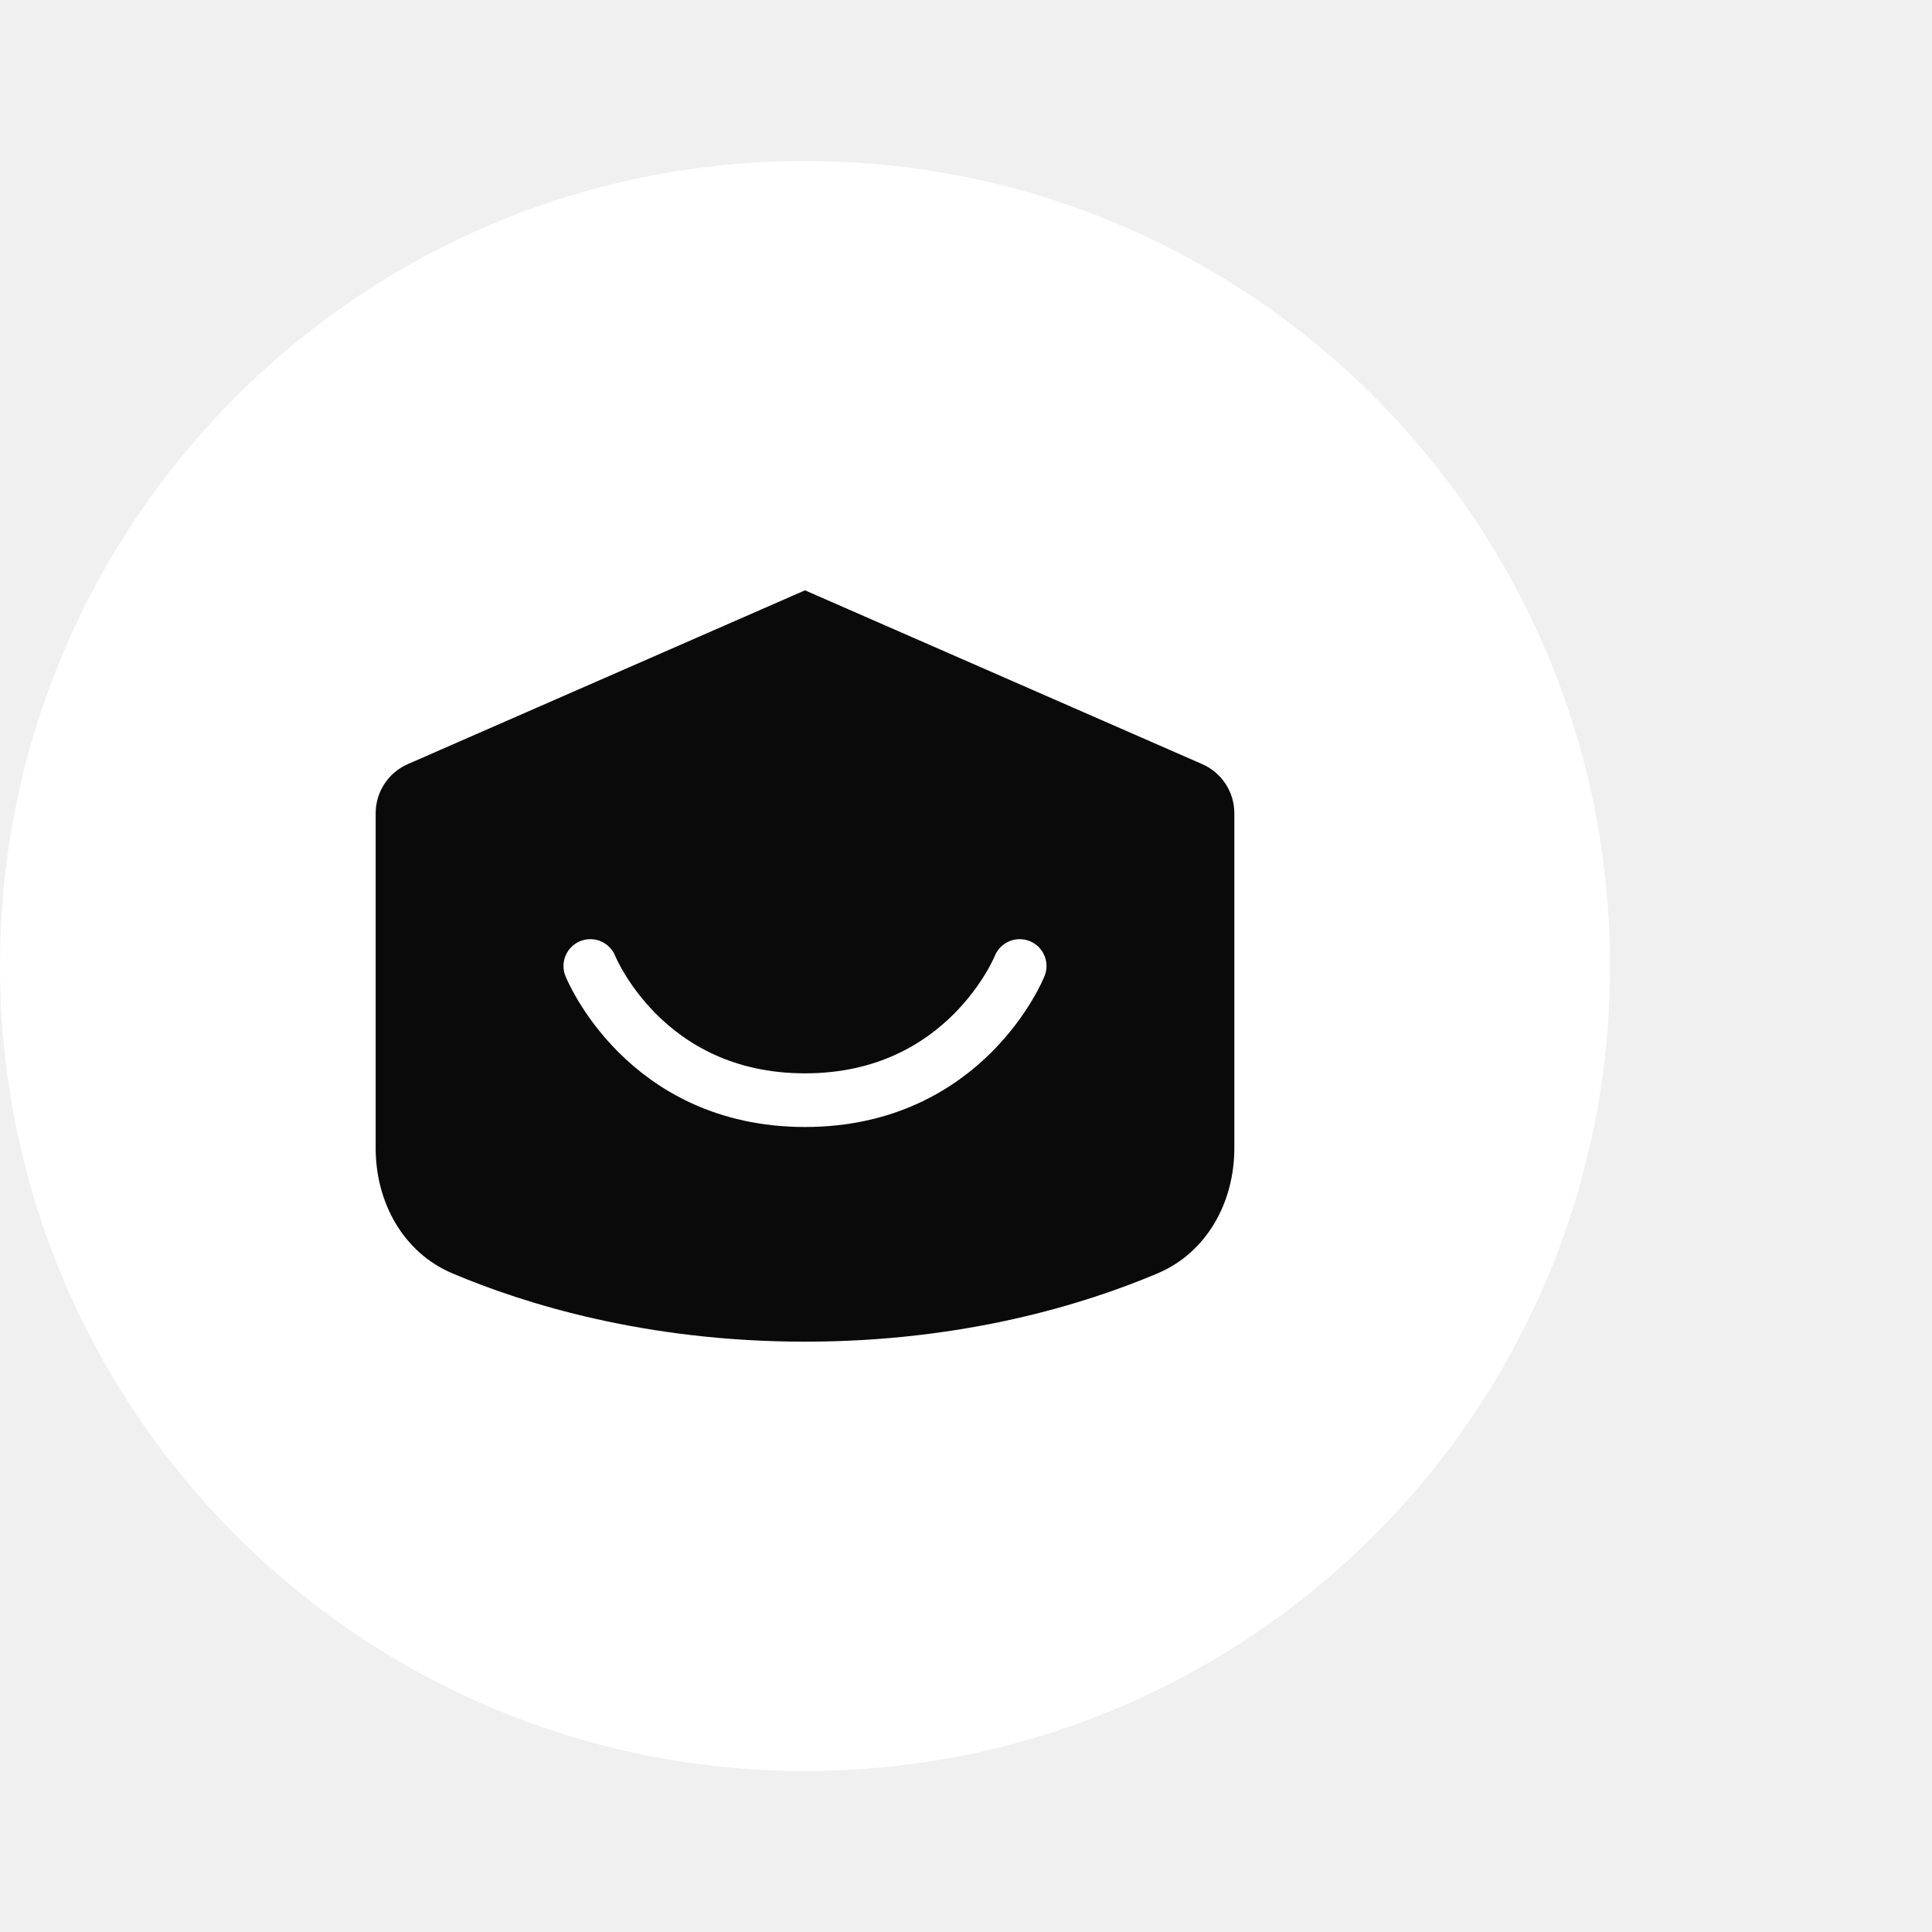
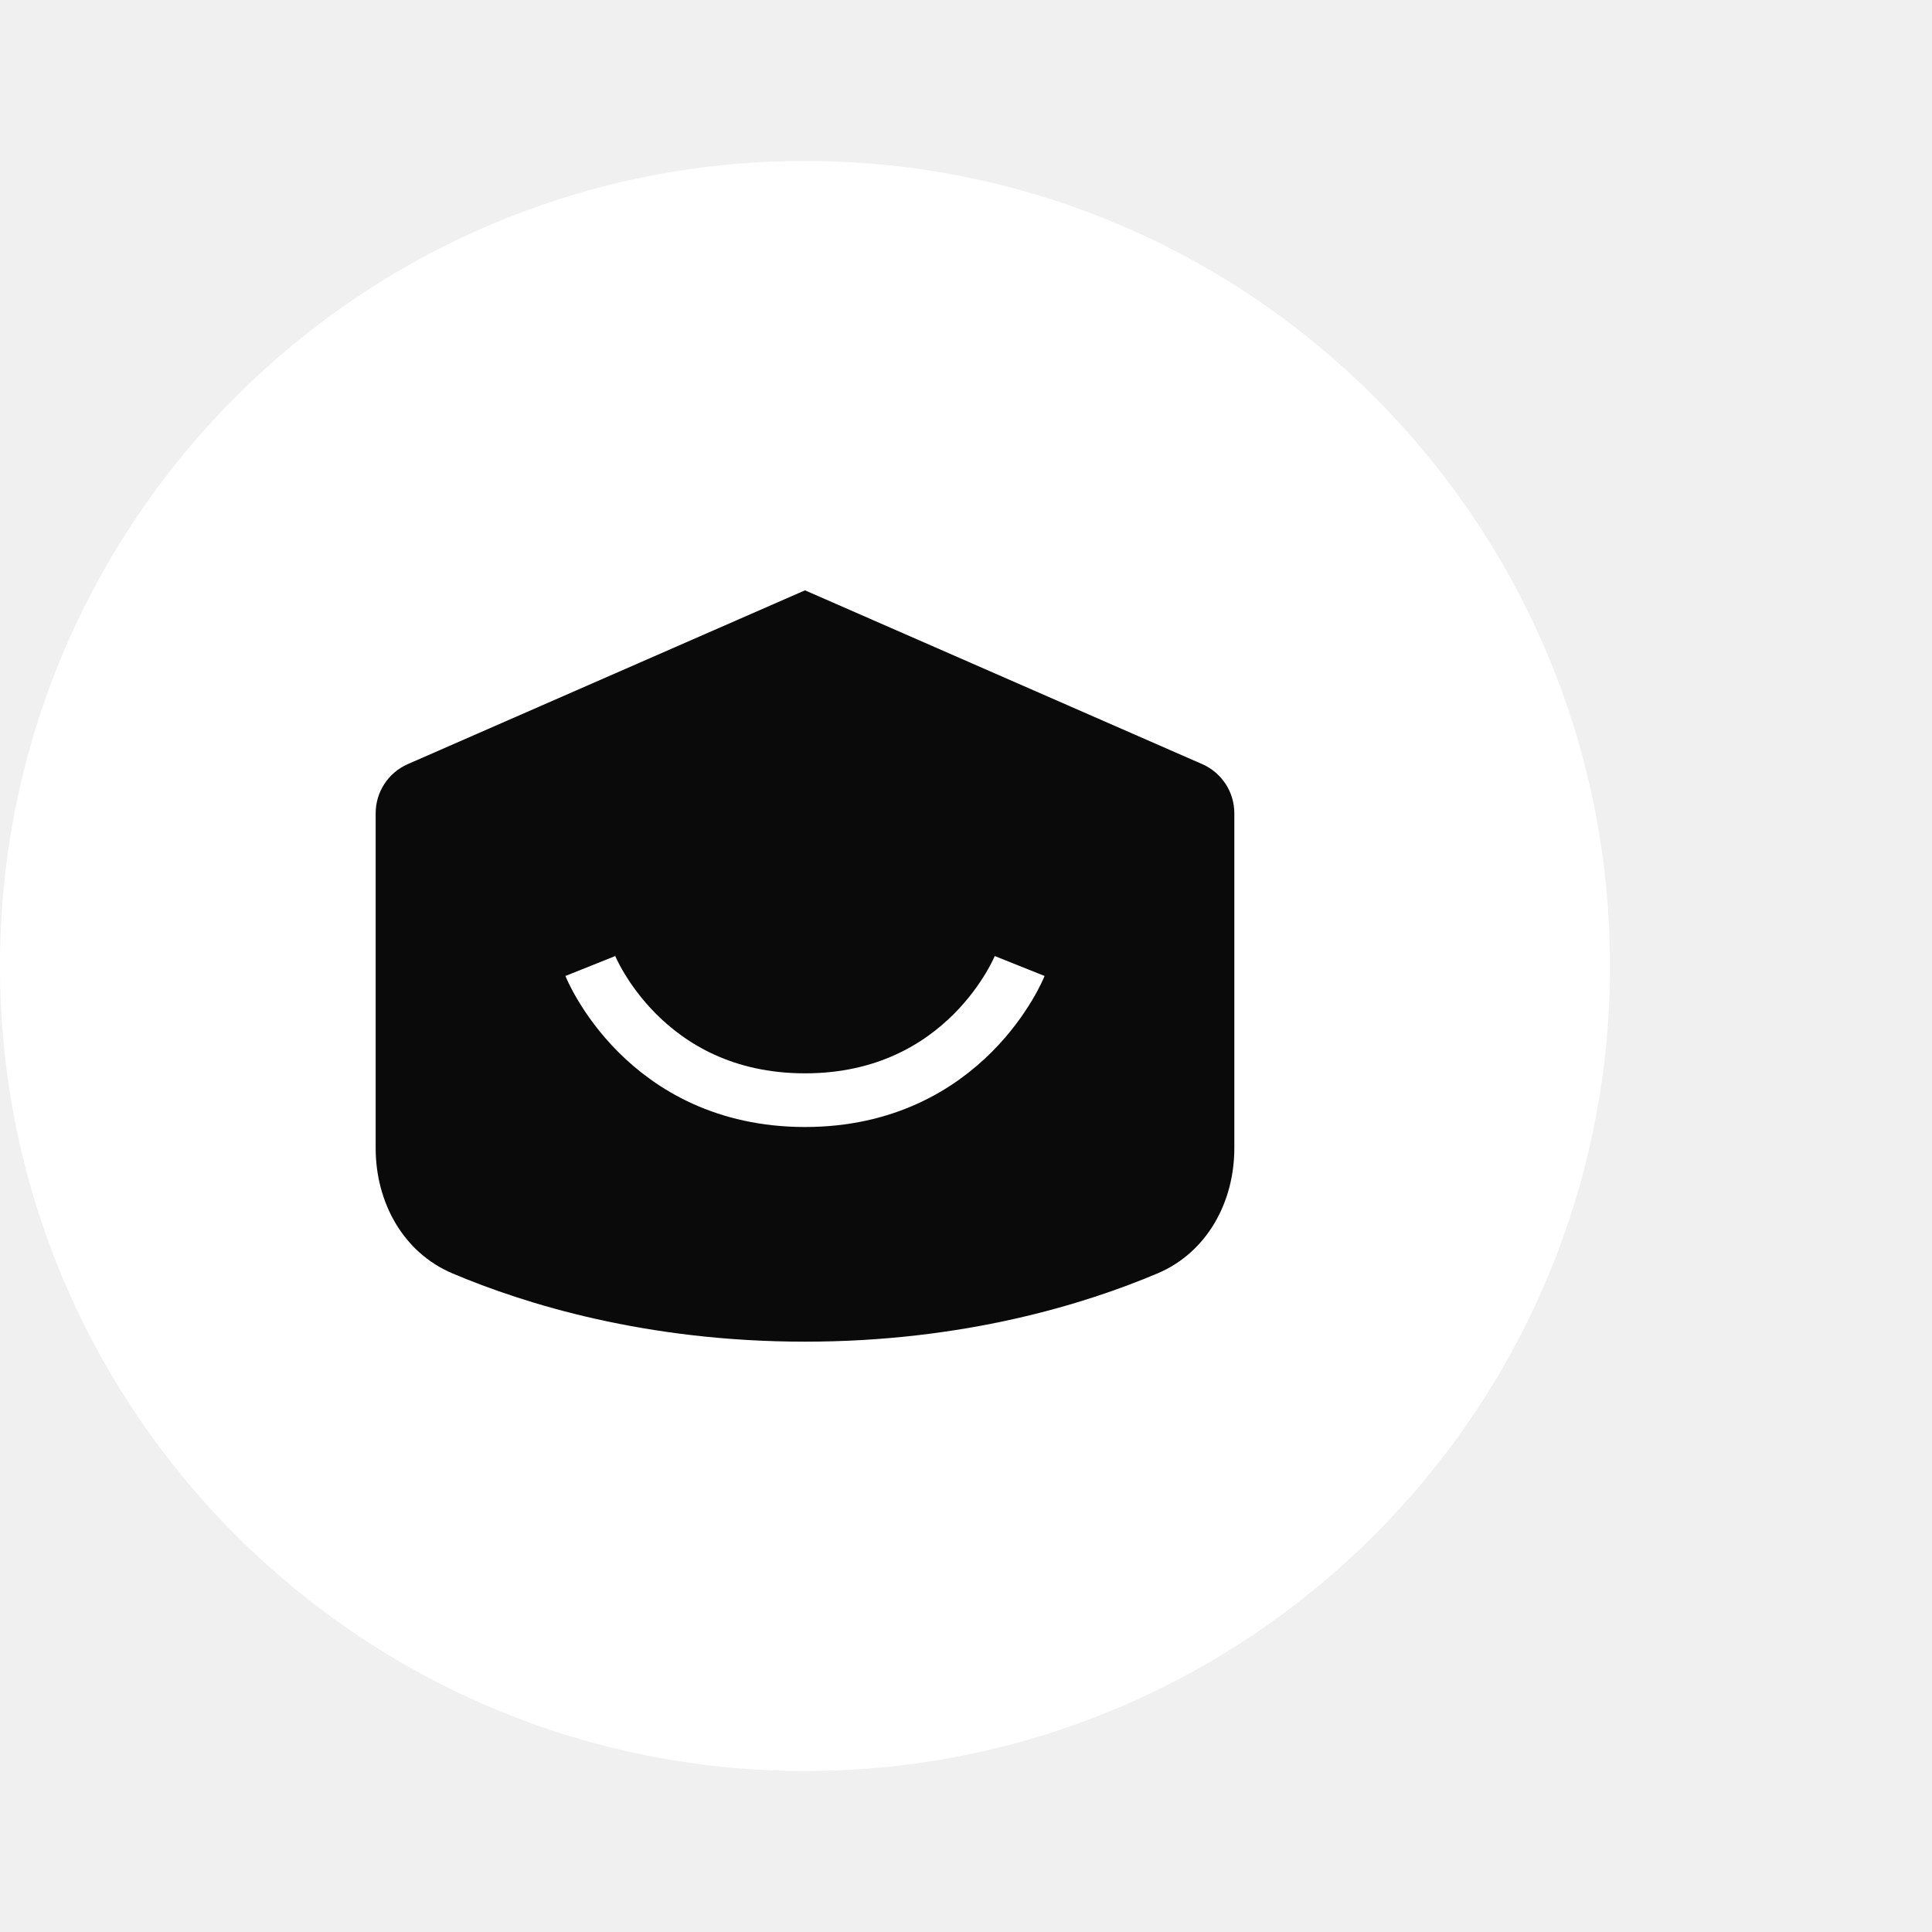
<svg xmlns="http://www.w3.org/2000/svg" width="36" height="36" viewBox="0 0 36 36" fill="none">
  <circle cx="15" cy="18" r="15" fill="white" />
  <path d="M7 15.154C7 14.757 7.235 14.397 7.599 14.238L15 11L22.401 14.238C22.765 14.397 23 14.757 23 15.154V21.394C23 22.398 22.494 23.335 21.571 23.727C20.22 24.299 17.961 25 15 25C12.039 25 9.78 24.299 8.429 23.727C7.506 23.335 7 22.398 7 21.394V15.154Z" fill="#0A0A0A" />
-   <path d="M11 18C11 18 12 20.5 15 20.5C18 20.5 19 18 19 18" stroke="white" stroke-linecap="round" stroke-linejoin="round" />
+   <path d="M11 18C11 18 12 20.5 15 20.5C18 20.5 19 18 19 18" stroke="white" strokeLinecap="round" strokeLinejoin="round" />
</svg>
